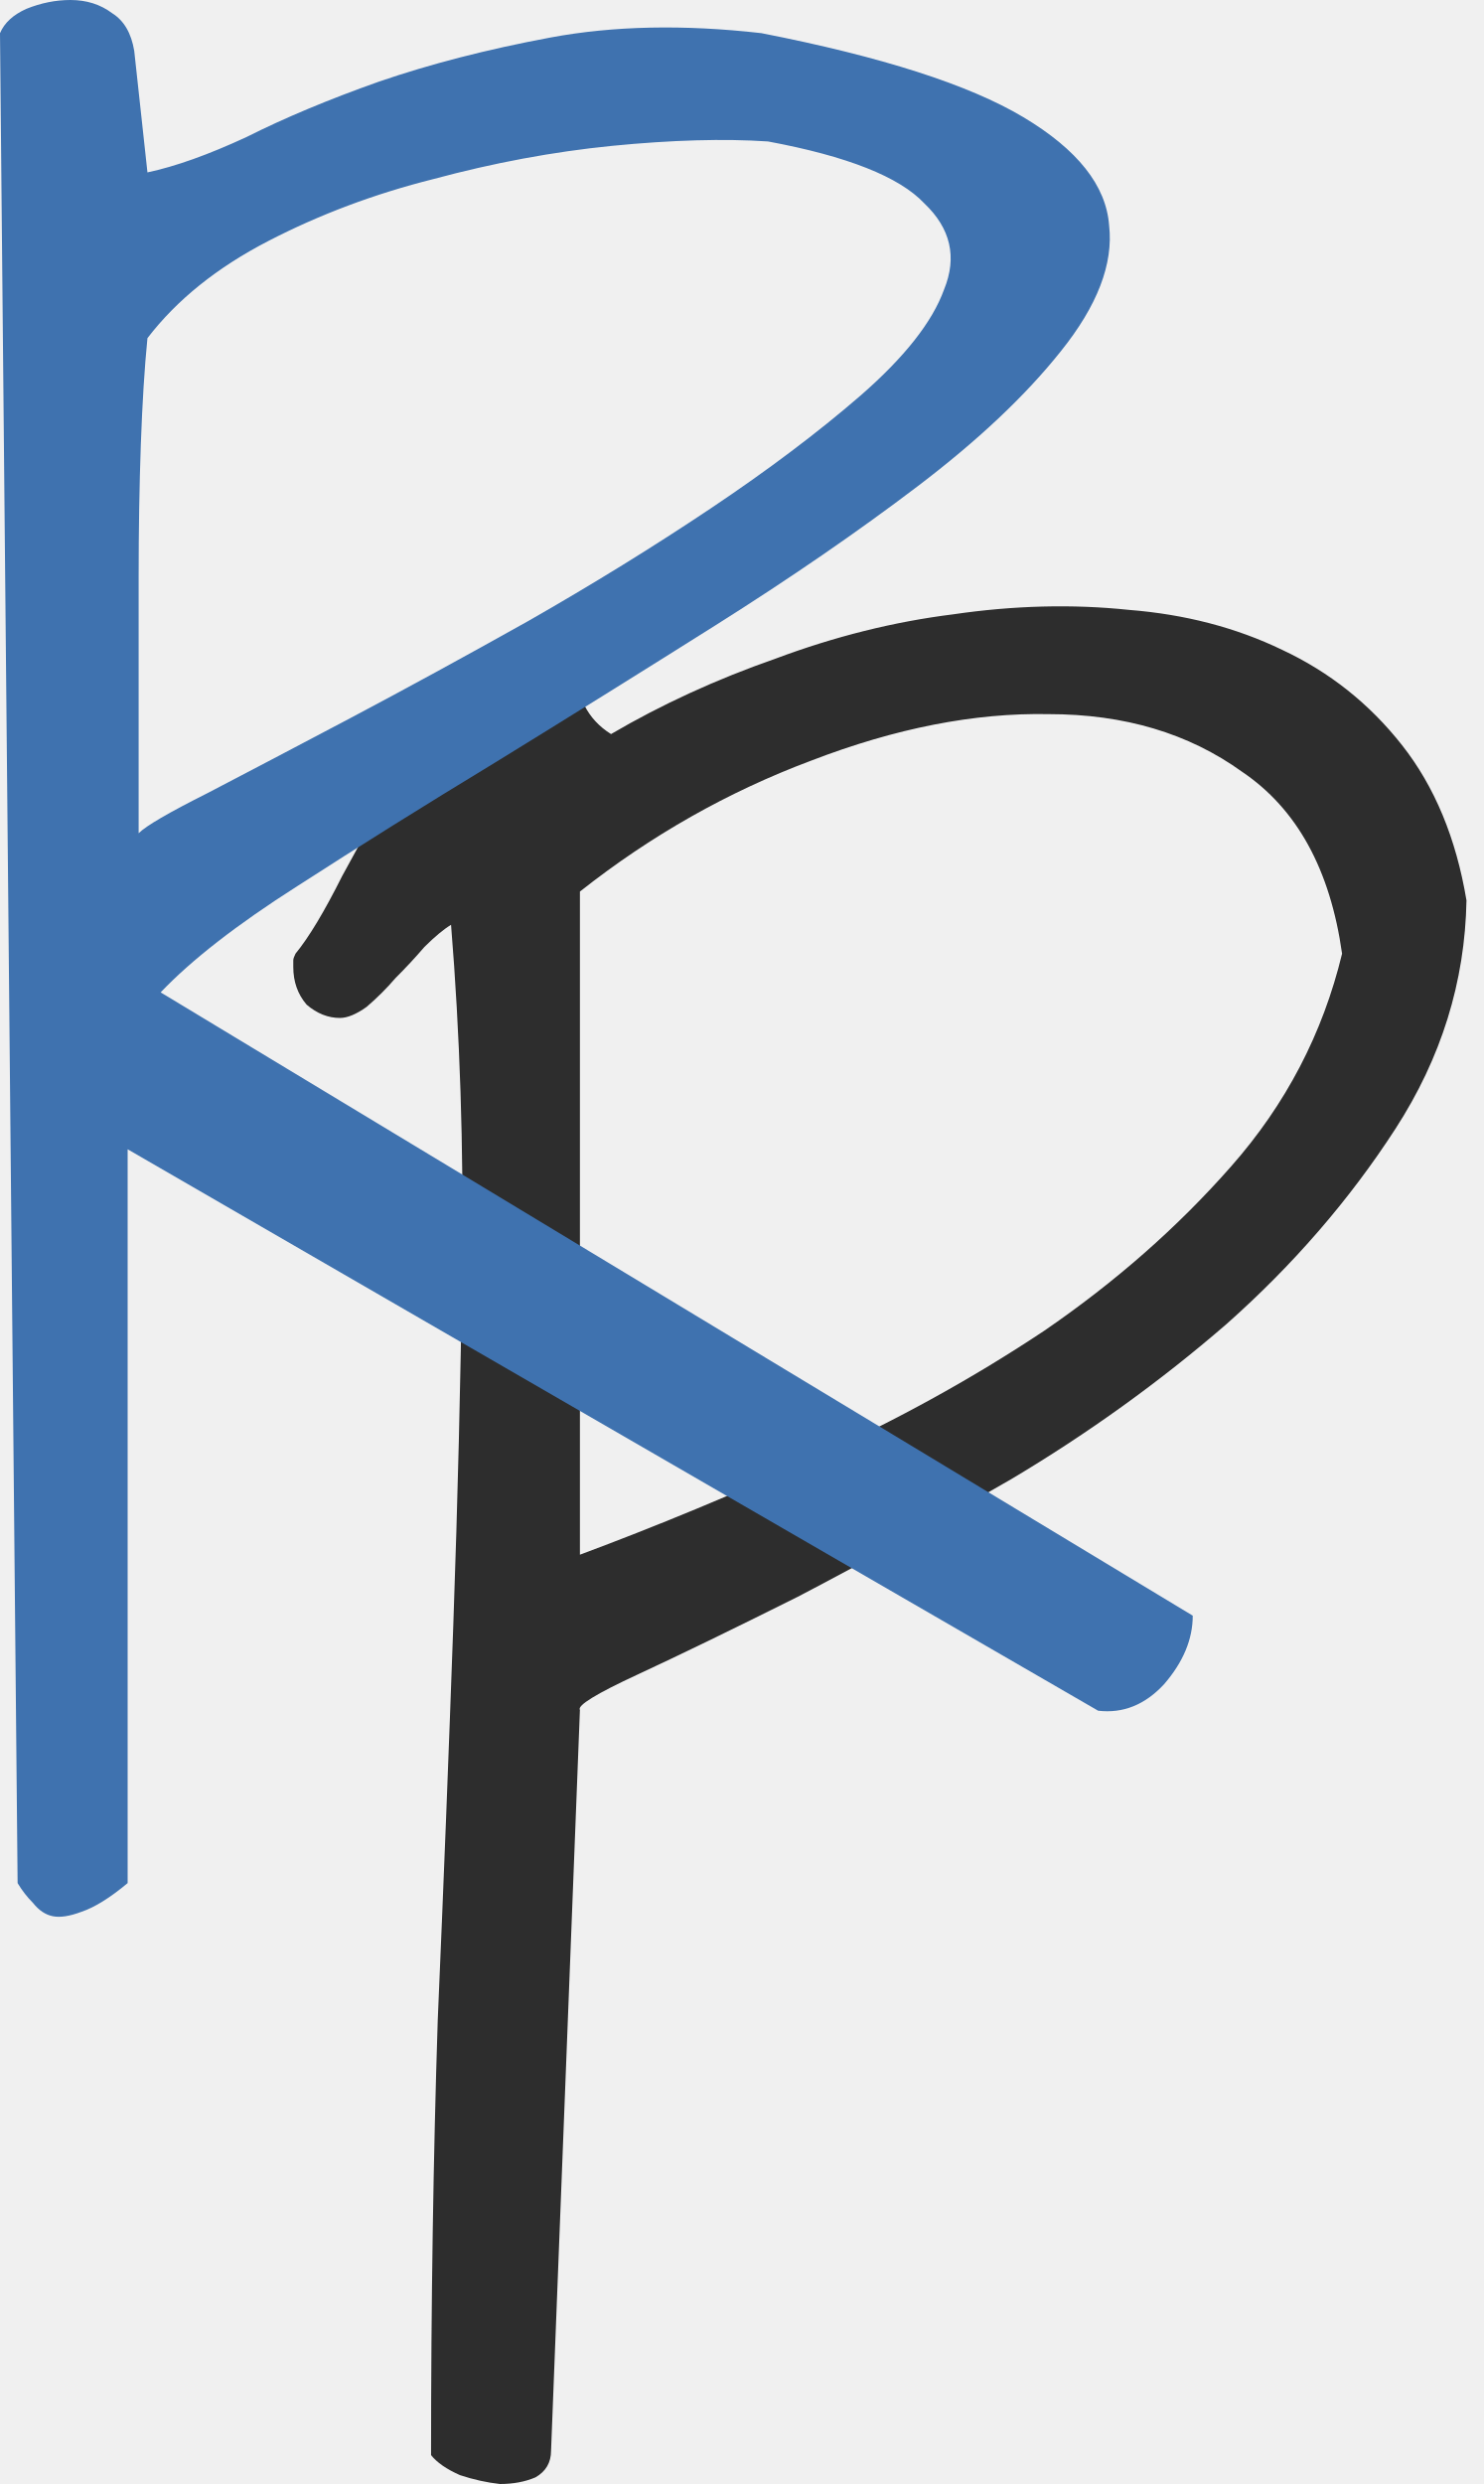
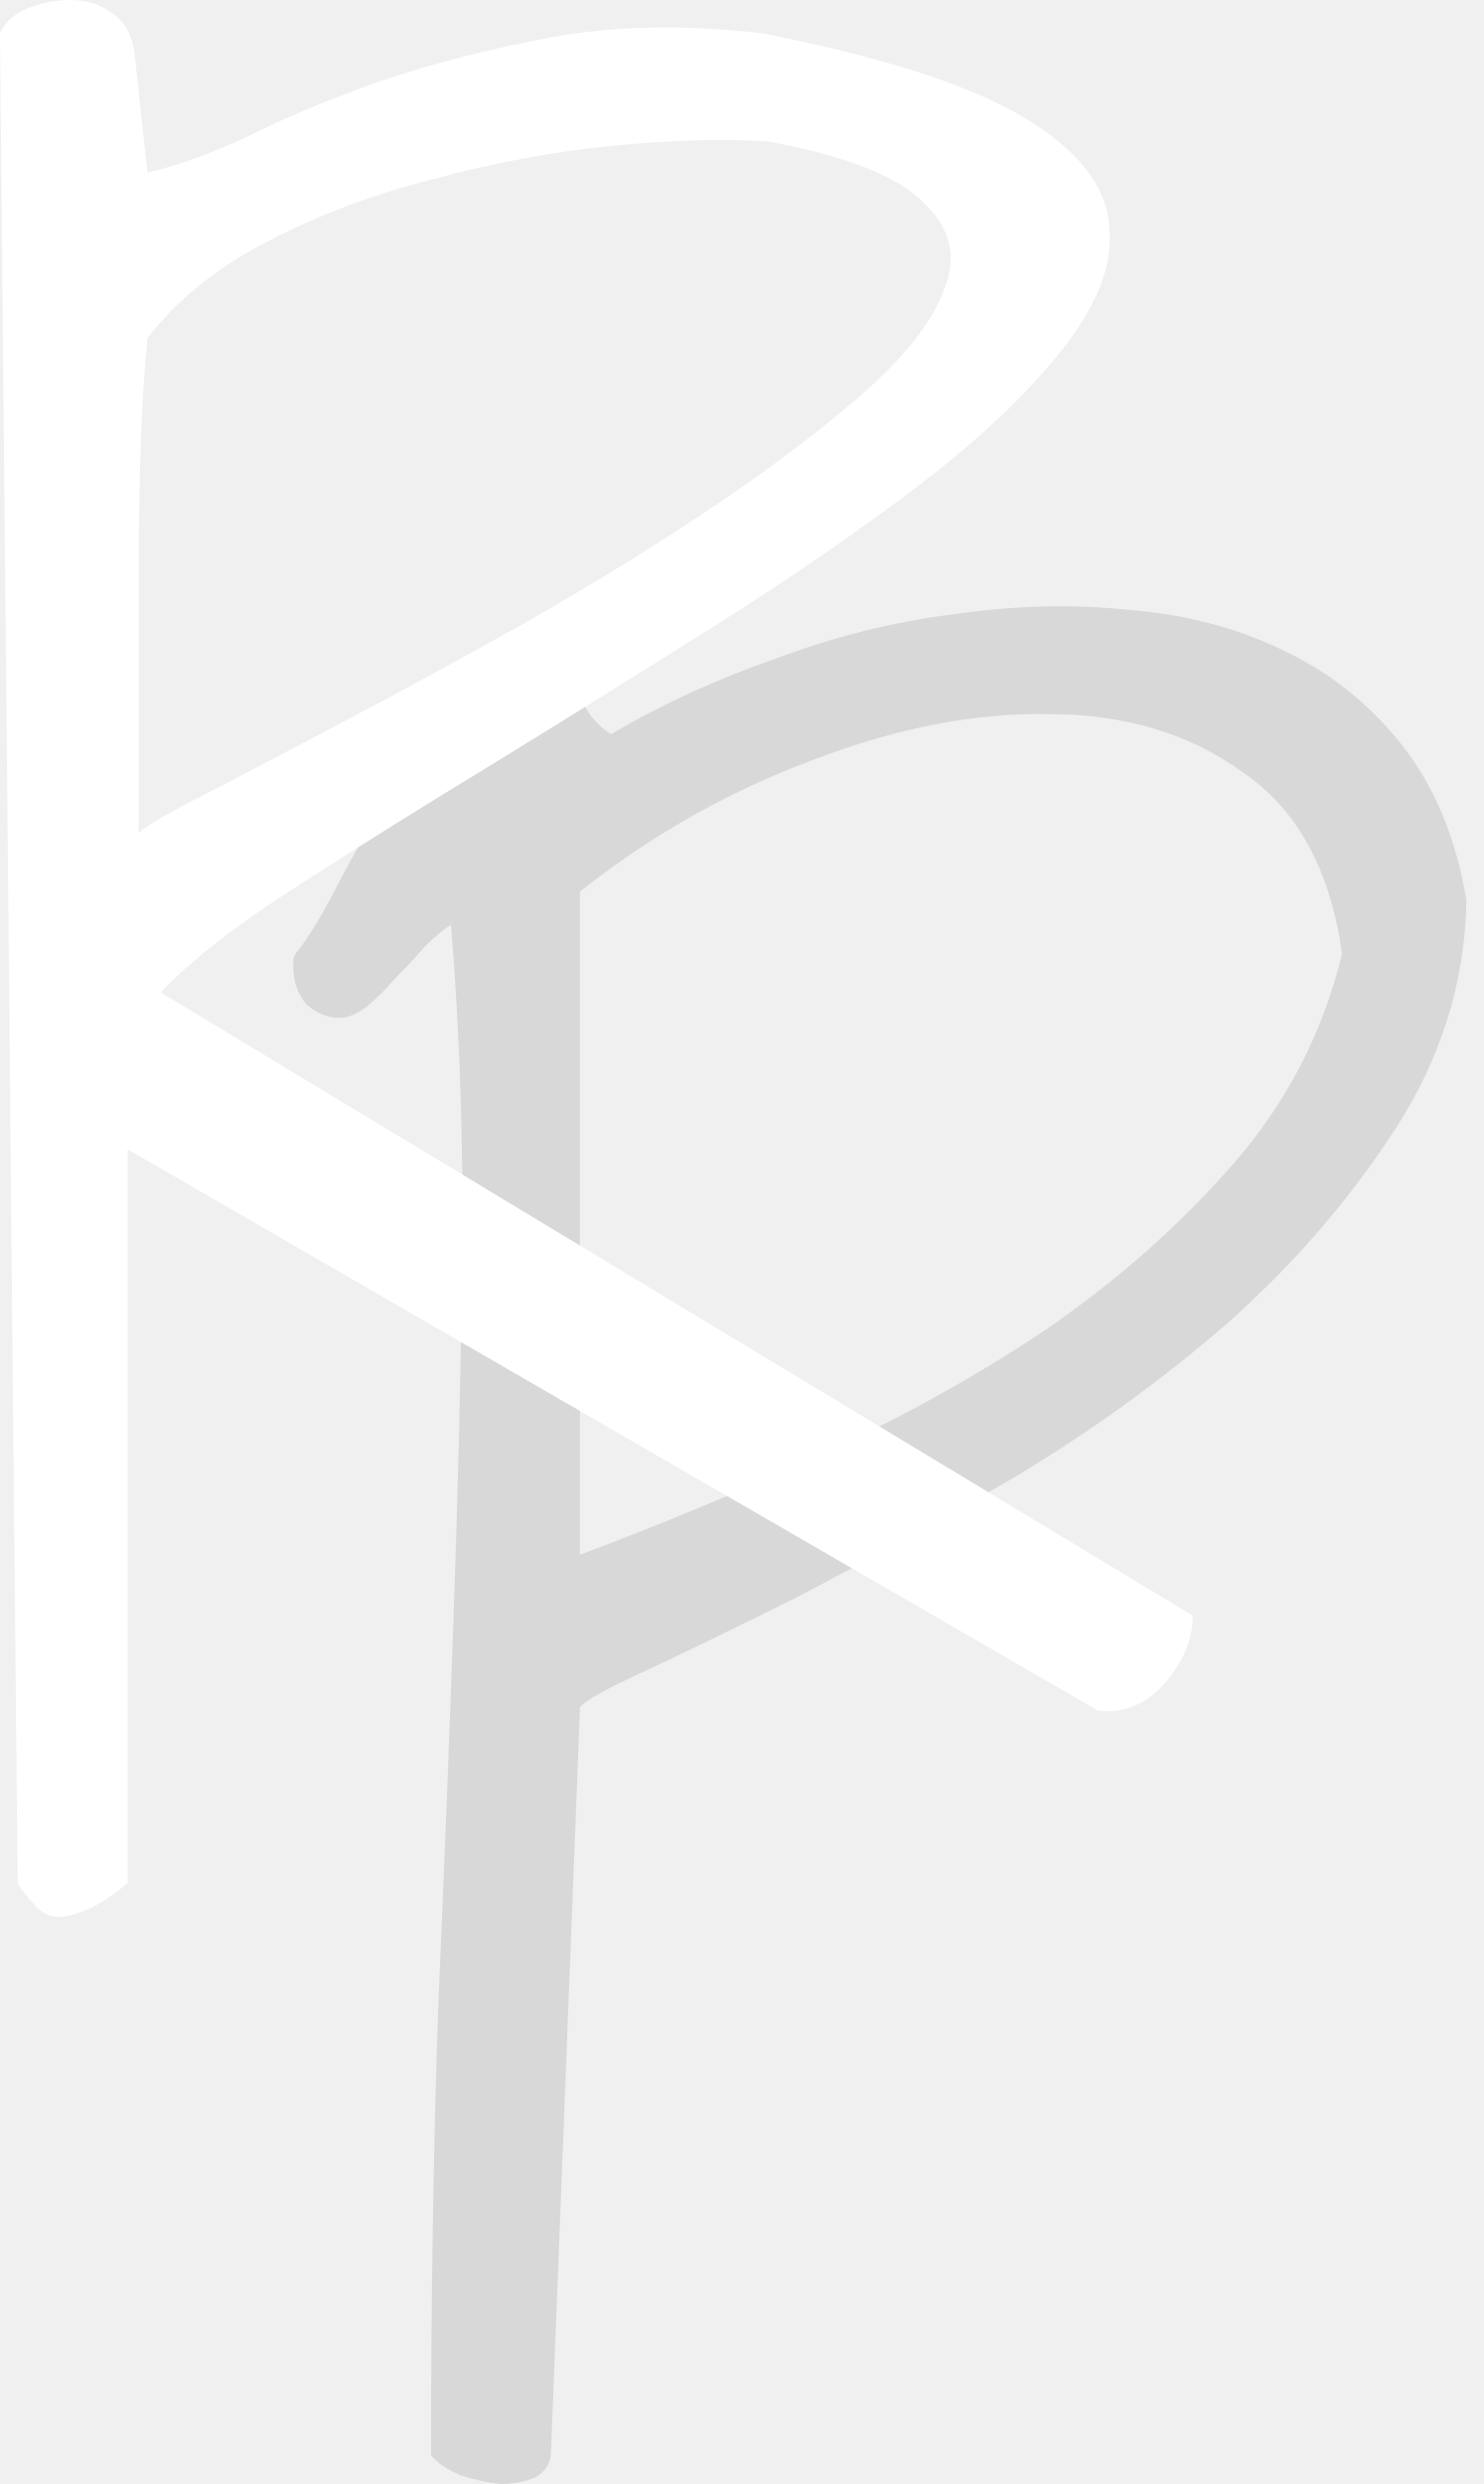
<svg xmlns="http://www.w3.org/2000/svg" width="46" height="77" viewBox="0 0 46 77" fill="none">
-   <path d="M13.366 76.106C13.366 71.385 13.435 66.894 13.573 62.631C13.757 58.368 13.917 54.289 14.055 50.393C14.193 46.497 14.285 42.762 14.331 39.187C14.377 35.566 14.262 32.06 13.986 28.668C13.757 28.805 13.481 29.035 13.159 29.355C12.884 29.676 12.585 29.997 12.264 30.318C11.988 30.639 11.69 30.937 11.368 31.212C11.047 31.441 10.771 31.555 10.541 31.555C10.174 31.555 9.829 31.418 9.508 31.143C9.232 30.822 9.094 30.433 9.094 29.974V29.768C9.094 29.722 9.117 29.653 9.163 29.562C9.577 29.058 10.059 28.255 10.61 27.155C11.207 26.055 11.827 24.955 12.47 23.855C13.159 22.755 13.803 21.793 14.4 20.968C15.043 20.097 15.594 19.662 16.053 19.662C16.512 19.662 16.857 19.776 17.087 20.005C17.316 20.235 17.5 20.509 17.638 20.83C17.822 21.151 17.982 21.495 18.12 21.862C18.304 22.228 18.579 22.526 18.947 22.755C20.509 21.839 22.208 21.059 24.045 20.418C25.883 19.73 27.72 19.272 29.557 19.043C31.44 18.768 33.255 18.722 35 18.905C36.745 19.043 38.33 19.455 39.754 20.143C41.224 20.83 42.464 21.816 43.474 23.099C44.485 24.382 45.151 25.987 45.472 27.912C45.426 30.433 44.692 32.793 43.268 34.993C41.844 37.193 40.098 39.21 38.032 41.043C35.965 42.831 33.737 44.435 31.348 45.856C28.96 47.231 26.755 48.445 24.734 49.499C22.713 50.508 21.06 51.31 19.774 51.906C18.488 52.502 17.89 52.868 17.982 53.006L17.087 75.969C17.087 76.335 16.926 76.61 16.604 76.794C16.283 76.931 15.915 77 15.502 77C15.089 76.954 14.675 76.862 14.262 76.725C13.848 76.542 13.55 76.335 13.366 76.106ZM17.982 48.193C20.325 47.322 22.759 46.314 25.285 45.168C27.812 44.022 30.177 42.716 32.382 41.249C34.587 39.737 36.516 38.041 38.169 36.162C39.869 34.237 41.017 32.037 41.614 29.562C41.247 26.949 40.213 25.07 38.514 23.924C36.86 22.732 34.862 22.137 32.52 22.137C30.223 22.091 27.766 22.572 25.148 23.58C22.576 24.543 20.187 25.895 17.982 27.637V48.193Z" fill="#2D2D2D" />
-   <path d="M0 1.028C0.136 0.708 0.409 0.457 0.819 0.274C1.274 0.091 1.729 0 2.184 0C2.684 0 3.116 0.137 3.48 0.411C3.844 0.639 4.071 1.028 4.162 1.576L4.572 5.344C5.436 5.161 6.46 4.796 7.643 4.248C8.825 3.654 10.19 3.083 11.737 2.535C13.329 1.987 15.103 1.53 17.059 1.165C19.015 0.799 21.199 0.754 23.61 1.028C27.34 1.758 30.047 2.626 31.73 3.631C33.413 4.636 34.3 5.755 34.391 6.988C34.528 8.176 34.027 9.478 32.89 10.893C31.798 12.264 30.32 13.657 28.455 15.073C26.59 16.489 24.497 17.927 22.177 19.389C19.857 20.851 17.582 22.267 15.353 23.637C13.17 24.961 11.123 26.24 9.212 27.473C7.347 28.661 5.937 29.757 4.981 30.762L36.984 50.083C36.984 50.813 36.689 51.521 36.097 52.206C35.506 52.846 34.823 53.12 34.05 53.029L3.958 35.626V58.373C3.412 58.829 2.934 59.126 2.525 59.263C2.161 59.4 1.865 59.446 1.638 59.4C1.41 59.355 1.206 59.218 1.024 58.989C0.842 58.806 0.682 58.601 0.546 58.373L0 1.028ZM4.572 10.482C4.481 11.396 4.413 12.492 4.367 13.771C4.322 15.05 4.299 16.42 4.299 17.882C4.299 19.298 4.299 20.714 4.299 22.13C4.299 23.5 4.299 24.733 4.299 25.829C4.526 25.601 5.231 25.19 6.414 24.596C7.643 23.956 9.121 23.18 10.85 22.267C12.578 21.353 14.421 20.348 16.377 19.252C18.378 18.11 20.266 16.945 22.04 15.758C23.815 14.57 25.361 13.406 26.68 12.264C28.045 11.076 28.91 9.98 29.273 8.975C29.683 7.97 29.478 7.08 28.659 6.303C27.886 5.481 26.271 4.842 23.815 4.385C22.45 4.293 20.835 4.339 18.97 4.522C17.15 4.705 15.308 5.047 13.443 5.55C11.623 6.006 9.917 6.646 8.325 7.468C6.733 8.29 5.482 9.295 4.572 10.482Z" fill="#3F72AF" />
+   <path d="M13.366 76.106C13.366 71.385 13.435 66.894 13.573 62.631C13.757 58.368 13.917 54.289 14.055 50.393C14.193 46.497 14.285 42.762 14.331 39.187C14.377 35.566 14.262 32.06 13.986 28.668C13.757 28.805 13.481 29.035 13.159 29.355C12.884 29.676 12.585 29.997 12.264 30.318C11.988 30.639 11.69 30.937 11.368 31.212C11.047 31.441 10.771 31.555 10.541 31.555C10.174 31.555 9.829 31.418 9.508 31.143C9.232 30.822 9.094 30.433 9.094 29.974V29.768C9.094 29.722 9.117 29.653 9.163 29.562C9.577 29.058 10.059 28.255 10.61 27.155C11.207 26.055 11.827 24.955 12.47 23.855C13.159 22.755 13.803 21.793 14.4 20.968C15.043 20.097 15.594 19.662 16.053 19.662C16.512 19.662 16.857 19.776 17.087 20.005C17.316 20.235 17.5 20.509 17.638 20.83C17.822 21.151 17.982 21.495 18.12 21.862C18.304 22.228 18.579 22.526 18.947 22.755C20.509 21.839 22.208 21.059 24.045 20.418C25.883 19.73 27.72 19.272 29.557 19.043C31.44 18.768 33.255 18.722 35 18.905C36.745 19.043 38.33 19.455 39.754 20.143C41.224 20.83 42.464 21.816 43.474 23.099C44.485 24.382 45.151 25.987 45.472 27.912C45.426 30.433 44.692 32.793 43.268 34.993C41.844 37.193 40.098 39.21 38.032 41.043C35.965 42.831 33.737 44.435 31.348 45.856C28.96 47.231 26.755 48.445 24.734 49.499C22.713 50.508 21.06 51.31 19.774 51.906C18.488 52.502 17.89 52.868 17.982 53.006L17.087 75.969C17.087 76.335 16.926 76.61 16.604 76.794C16.283 76.931 15.915 77 15.502 77C15.089 76.954 14.675 76.862 14.262 76.725C13.848 76.542 13.55 76.335 13.366 76.106ZM17.982 48.193C20.325 47.322 22.759 46.314 25.285 45.168C27.812 44.022 30.177 42.716 32.382 41.249C34.587 39.737 36.516 38.041 38.169 36.162C39.869 34.237 41.017 32.037 41.614 29.562C41.247 26.949 40.213 25.07 38.514 23.924C36.86 22.732 34.862 22.137 32.52 22.137C30.223 22.091 27.766 22.572 25.148 23.58C22.576 24.543 20.187 25.895 17.982 27.637V48.193Z" fill="#D8D8D8" />
+   <path d="M0 1.028C0.136 0.708 0.409 0.457 0.819 0.274C1.274 0.091 1.729 0 2.184 0C2.684 0 3.116 0.137 3.48 0.411C3.844 0.639 4.071 1.028 4.162 1.576L4.572 5.344C5.436 5.161 6.46 4.796 7.643 4.248C8.825 3.654 10.19 3.083 11.737 2.535C13.329 1.987 15.103 1.53 17.059 1.165C19.015 0.799 21.199 0.754 23.61 1.028C27.34 1.758 30.047 2.626 31.73 3.631C33.413 4.636 34.3 5.755 34.391 6.988C34.528 8.176 34.027 9.478 32.89 10.893C31.798 12.264 30.32 13.657 28.455 15.073C26.59 16.489 24.497 17.927 22.177 19.389C19.857 20.851 17.582 22.267 15.353 23.637C13.17 24.961 11.123 26.24 9.212 27.473C7.347 28.661 5.937 29.757 4.981 30.762L36.984 50.083C36.984 50.813 36.689 51.521 36.097 52.206C35.506 52.846 34.823 53.12 34.05 53.029L3.958 35.626V58.373C3.412 58.829 2.934 59.126 2.525 59.263C2.161 59.4 1.865 59.446 1.638 59.4C1.41 59.355 1.206 59.218 1.024 58.989C0.842 58.806 0.682 58.601 0.546 58.373L0 1.028ZM4.572 10.482C4.481 11.396 4.413 12.492 4.367 13.771C4.322 15.05 4.299 16.42 4.299 17.882C4.299 19.298 4.299 20.714 4.299 22.13C4.299 23.5 4.299 24.733 4.299 25.829C4.526 25.601 5.231 25.19 6.414 24.596C7.643 23.956 9.121 23.18 10.85 22.267C12.578 21.353 14.421 20.348 16.377 19.252C18.378 18.11 20.266 16.945 22.04 15.758C23.815 14.57 25.361 13.406 26.68 12.264C28.045 11.076 28.91 9.98 29.273 8.975C29.683 7.97 29.478 7.08 28.659 6.303C27.886 5.481 26.271 4.842 23.815 4.385C22.45 4.293 20.835 4.339 18.97 4.522C17.15 4.705 15.308 5.047 13.443 5.55C11.623 6.006 9.917 6.646 8.325 7.468C6.733 8.29 5.482 9.295 4.572 10.482Z" fill="#ffffff" />
</svg>
